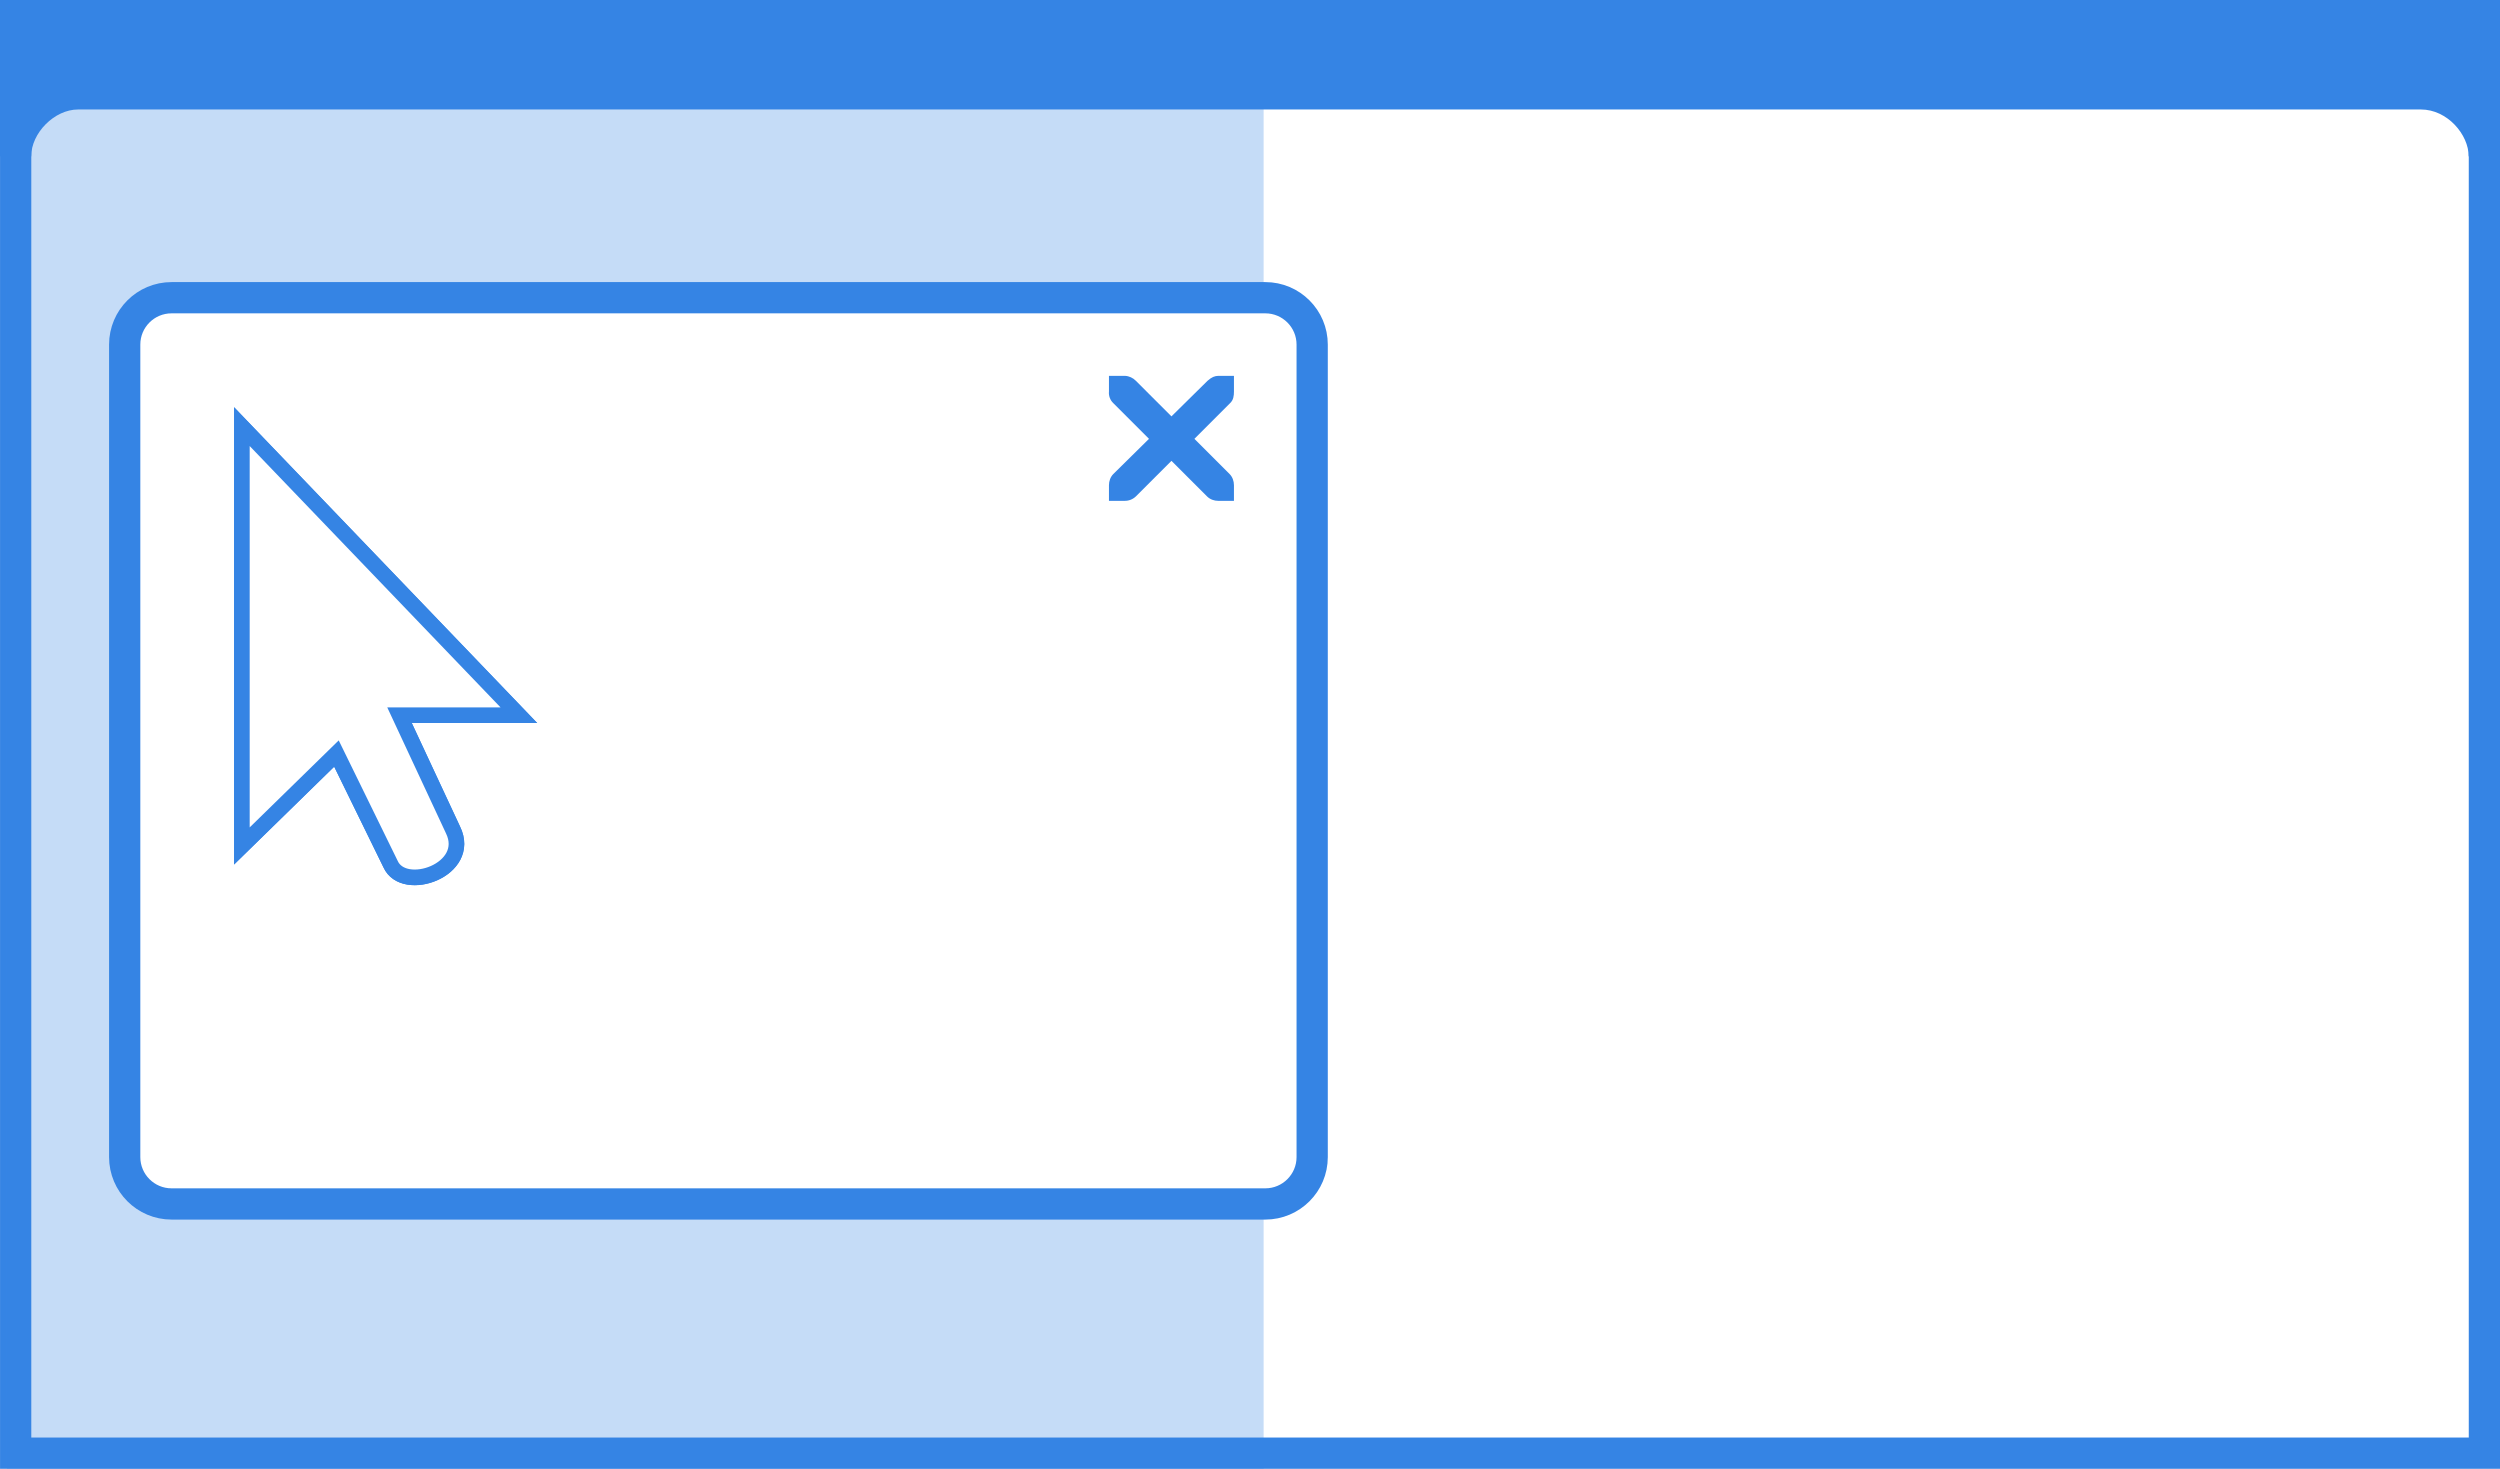
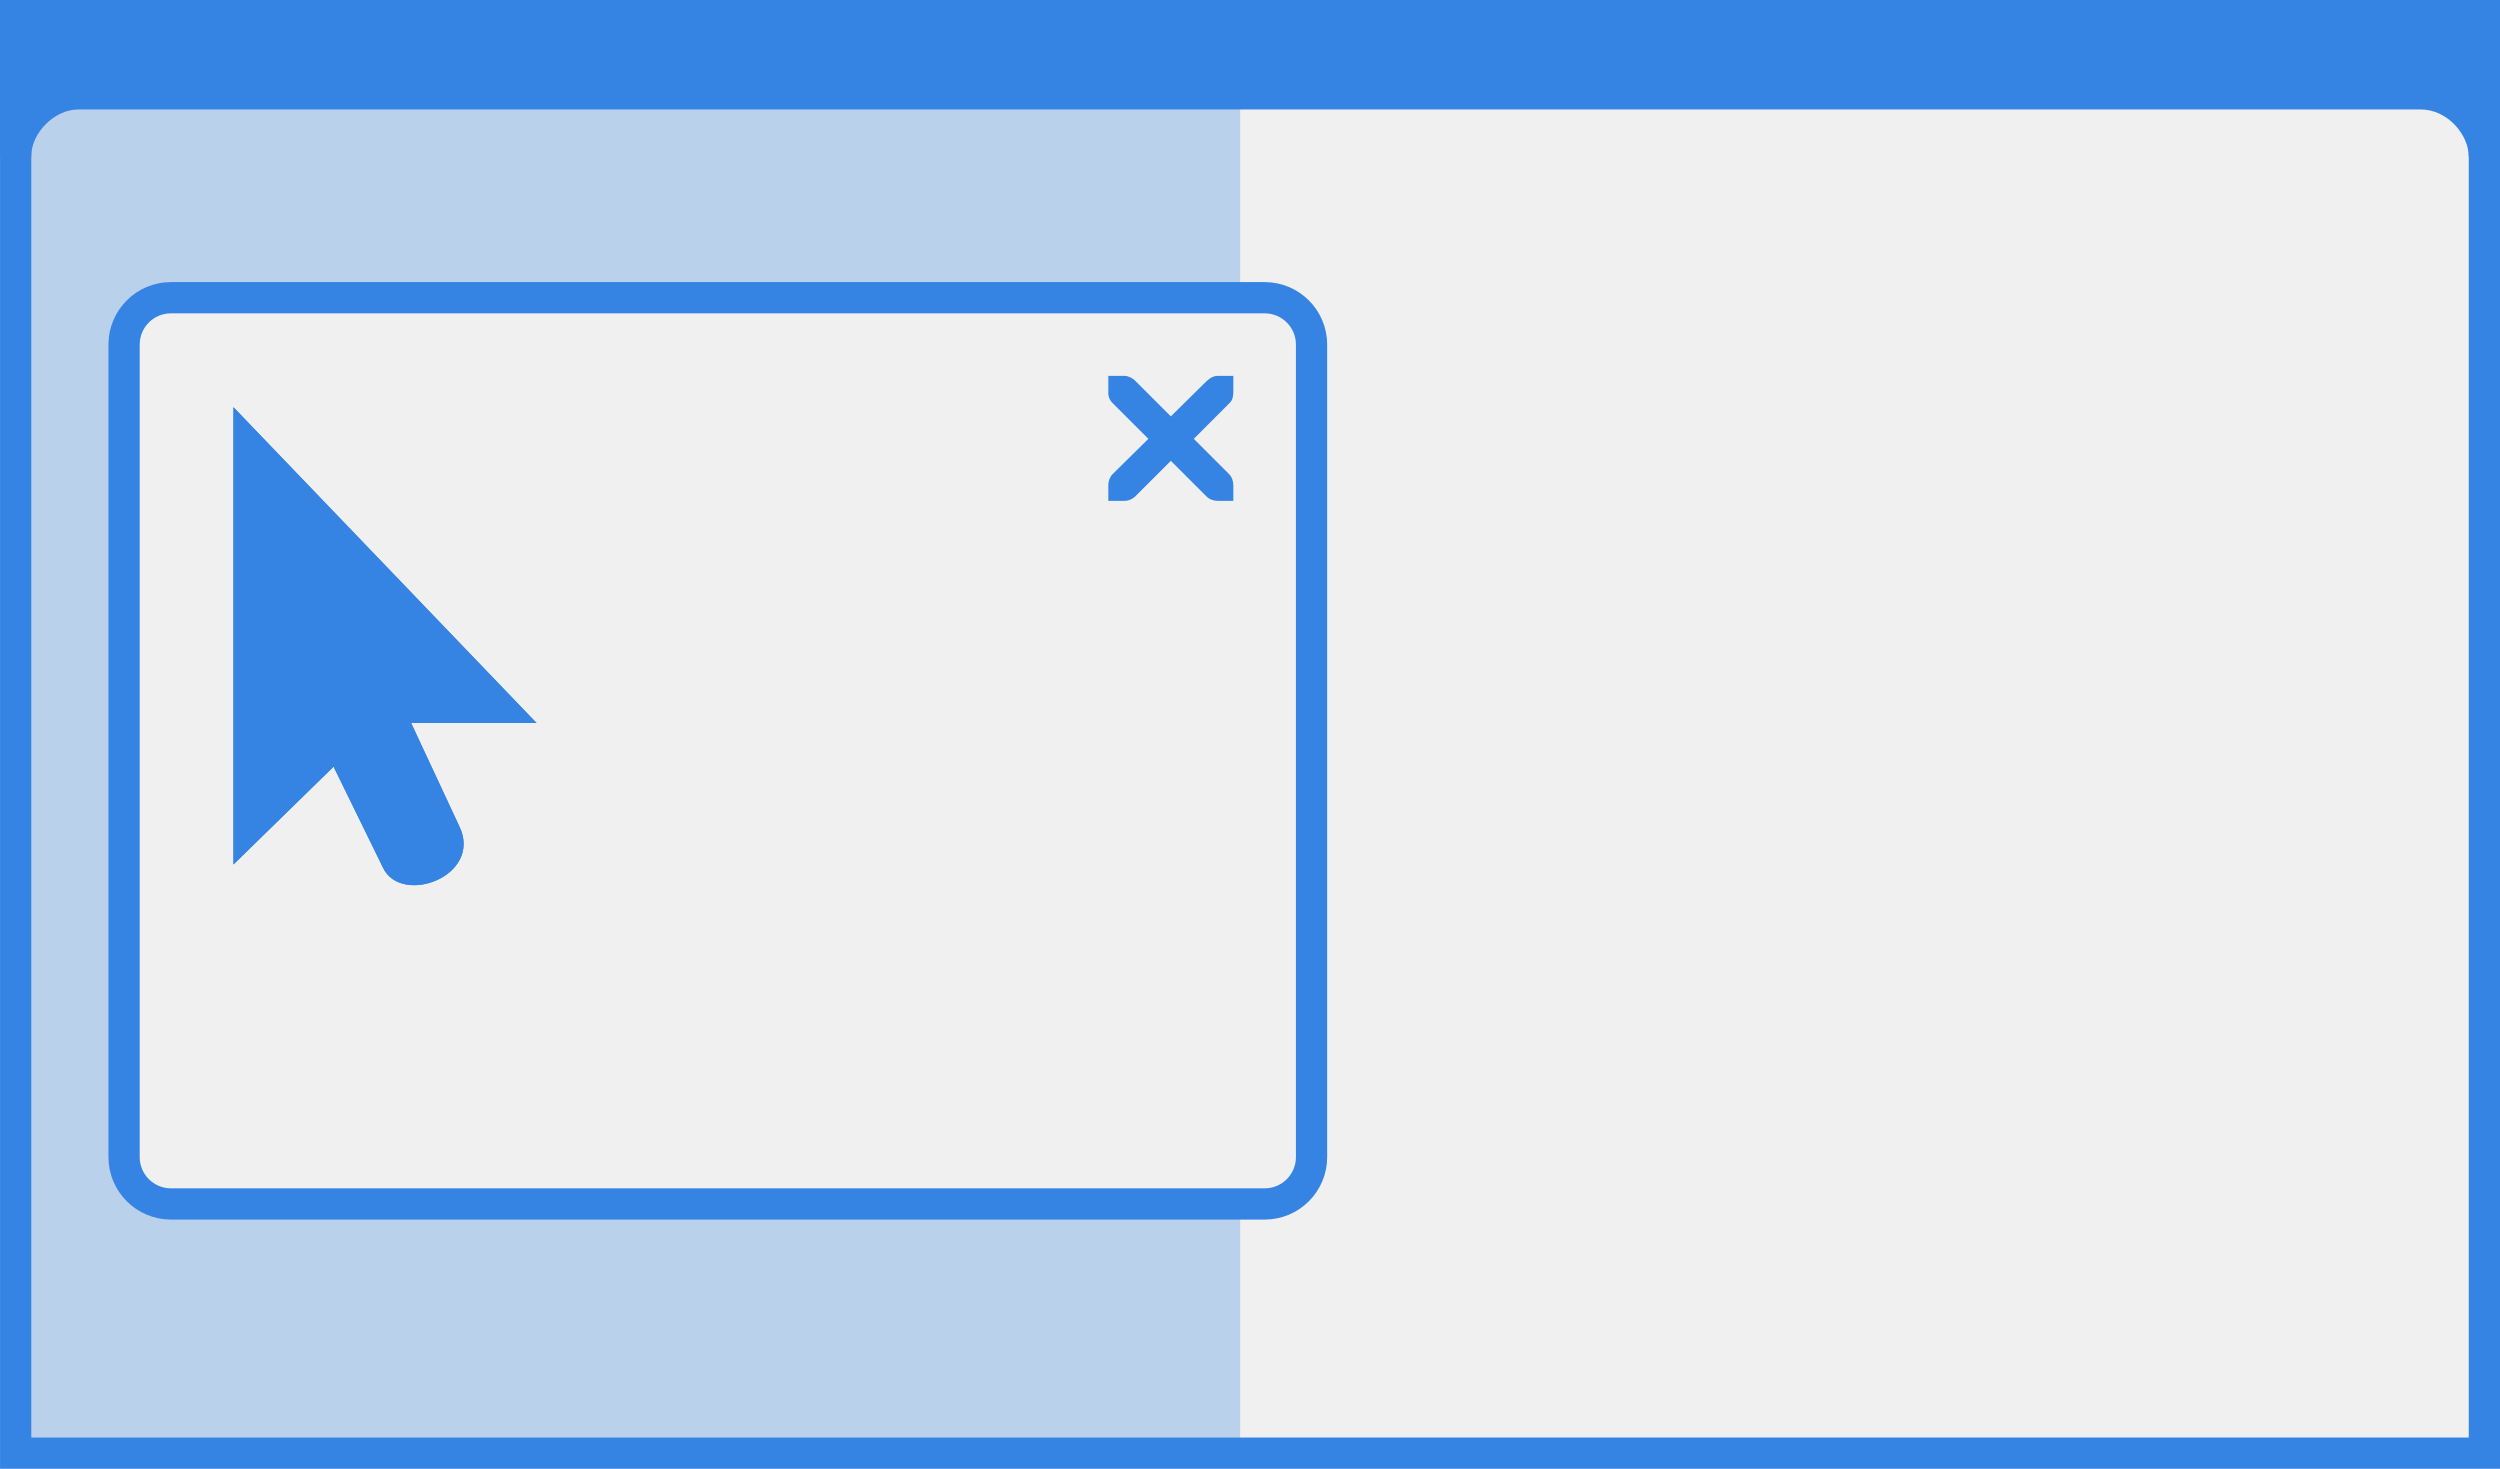
- <svg xmlns="http://www.w3.org/2000/svg" width="160" height="94" viewBox="0 0 42.333 24.871">
-   <path style="display:inline;vector-effect:none;fill:#fff;fill-opacity:1;stroke:#3584e4;stroke-width:.529;stroke-linecap:butt;stroke-linejoin:miter;stroke-miterlimit:4;stroke-dasharray:none;stroke-dashoffset:0;stroke-opacity:1;marker:none" d="M.265.265h41.804v24.342H.265z" />
-   <path style="display:inline;opacity:.287;vector-effect:none;fill:#3584e4;fill-opacity:1;stroke:#3584e4;stroke-width:.794;stroke-linecap:butt;stroke-linejoin:miter;stroke-miterlimit:4;stroke-dasharray:none;stroke-dashoffset:0;stroke-opacity:1;marker:none;marker-start:none;marker-mid:none;marker-end:none;paint-order:normal" d="M.514 1.37H21v23.199H.514z" />
-   <g transform="matrix(.26458 0 0 .26458 -400.052 1156.76)" style="display:inline">
-     <rect ry="3" rx="3" y="-4353.007" x="1520.006" height="58" width="76" style="opacity:1;vector-effect:none;fill:#fff;fill-opacity:1;stroke:#3584e4;stroke-width:2;stroke-linecap:butt;stroke-linejoin:miter;stroke-miterlimit:4;stroke-dasharray:none;stroke-dashoffset:0;stroke-opacity:1;marker:none" />
-     <path overflow="visible" font-weight="400" style="color:#bebebe;font-weight:400;line-height:normal;font-family:'Andale Mono';-inkscape-font-specification:'Andale Mono';text-indent:0;text-align:start;text-decoration:none;text-decoration-line:none;text-transform:none;overflow:visible;fill:#3584e4;fill-opacity:1;marker:none" d="M1583-4348.006h1.031c.255.011.51.13.688.313l2.281 2.28 2.312-2.28c.266-.232.447-.307.688-.314h1v1c0 .286-.034.55-.25.75l-2.281 2.282 2.25 2.25c.188.188.281.454.281.72v1h-1c-.265 0-.53-.094-.719-.282l-2.281-2.28-2.281 2.28a1.015 1.015 0 0 1-.719.281h-1v-1c0-.265.093-.53.281-.719l2.281-2.25-2.28-2.28a.909.909 0 0 1-.282-.75z" />
-     <g style="display:inline;fill:#fff;fill-opacity:1;stroke:#3584e4;stroke-opacity:1">
-       <path d="M26.605 2.318v16.44l3.712-3.624 2.122 4.331c.52 1.172 3.22.23 2.452-1.337l-2.099-4.496h4.685z" style="color:#000;display:block;overflow:visible;visibility:visible;fill:#fff;fill-opacity:1;fill-rule:nonzero;stroke:#3584e4;stroke-width:.613;stroke-linecap:butt;stroke-linejoin:miter;stroke-miterlimit:10;stroke-dasharray:none;stroke-dashoffset:0;stroke-opacity:1;marker:none;enable-background:accumulate" transform="matrix(1.6306 0 0 1.63249 1484.124 -4348.541)" />
-       <path style="color:#000;display:block;overflow:visible;visibility:visible;fill:#fff;fill-opacity:1;fill-rule:nonzero;stroke:#3584e4;stroke-width:.613;stroke-linecap:butt;stroke-linejoin:miter;stroke-miterlimit:10;stroke-dasharray:none;stroke-dashoffset:0;stroke-opacity:1;marker:none;enable-background:accumulate" d="M26.605 2.318v16.44l3.712-3.624 2.122 4.331c.52 1.172 3.22.23 2.452-1.337l-2.099-4.496h4.685z" transform="matrix(1.6306 0 0 1.63249 1484.124 -4348.541)" />
+ <svg xmlns="http://www.w3.org/2000/svg" width="160" height="94" viewBox="0 0 42.333 24.871" version="1.1" id="svg20">
+   <defs id="defs24" />
+   <path style="display:inline;vector-effect:none;fill:none;fill-opacity:1;stroke:#3584e4;stroke-width:0.529;stroke-linecap:butt;stroke-linejoin:miter;stroke-miterlimit:4;stroke-dasharray:none;stroke-dashoffset:0;stroke-opacity:1;marker:none" d="M 0.265,0.265 H 42.069 V 24.607 H 0.265 Z" id="path2" />
+   <path id="path4" style="display:inline;opacity:0.287;vector-effect:none;fill:#3584e4;fill-opacity:1;stroke:none;stroke-width:3;stroke-linecap:butt;stroke-linejoin:miter;stroke-miterlimit:4;stroke-dasharray:none;stroke-dashoffset:0;stroke-opacity:1;marker:none;marker-start:none;marker-mid:none;marker-end:none;paint-order:normal" d="M 1.943,5.178 V 92.859 H 79.371 V 77.053 H 10.98 c -1.662,0 -3,-1.338 -3,-3 V 22.055 c 0,-1.662 1.338,-3 3,-3 H 79.371 V 5.178 Z" transform="matrix(0.2645851,0,0,0.2645851,-3.0851064e-4,0)" />
+   <g transform="matrix(0.26458,0,0,0.26458,-400.0625,1156.76)" style="display:inline" id="g16">
+     <rect ry="3" rx="3" y="-4353.007" x="1520.006" height="58" width="76" style="opacity:1;vector-effect:none;fill:none;fill-opacity:1;stroke:#3584e4;stroke-width:2;stroke-linecap:butt;stroke-linejoin:miter;stroke-miterlimit:4;stroke-dasharray:none;stroke-dashoffset:0;stroke-opacity:1;marker:none" id="rect6" />
+     <path overflow="visible" font-weight="400" style="color:#bebebe;font-weight:400;line-height:normal;font-family:'Andale Mono';-inkscape-font-specification:'Andale Mono';text-indent:0;text-align:start;text-decoration:none;text-decoration-line:none;text-transform:none;overflow:visible;fill:#3584e4;fill-opacity:1;marker:none" d="m 1583,-4348.006 h 1.031 c 0.255,0.011 0.51,0.13 0.688,0.313 l 2.281,2.28 2.312,-2.28 c 0.266,-0.232 0.447,-0.307 0.688,-0.314 h 1 v 1 c 0,0.286 -0.034,0.55 -0.25,0.75 l -2.281,2.282 2.25,2.25 c 0.188,0.188 0.281,0.454 0.281,0.72 v 1 h -1 c -0.265,0 -0.53,-0.094 -0.719,-0.282 l -2.281,-2.28 -2.281,2.28 a 1.015,1.015 0 0 1 -0.719,0.281 h -1 v -1 c 0,-0.265 0.093,-0.53 0.281,-0.719 l 2.281,-2.25 -2.28,-2.28 a 0.909,0.909 0 0 1 -0.282,-0.75 z" id="path8" />
+     <g style="display:inline;fill:#ffffff;fill-opacity:1;stroke:#3584e4;stroke-opacity:1" id="g14">
+       <path d="m 26.605,2.318 v 16.44 l 3.712,-3.624 2.122,4.331 c 0.52,1.172 3.22,0.23 2.452,-1.337 l -2.099,-4.496 h 4.685 z" style="color:#000000;display:block;overflow:visible;visibility:visible;fill:#ffffff;fill-opacity:1;fill-rule:nonzero;stroke:#3584e4;stroke-width:0.613;stroke-linecap:butt;stroke-linejoin:miter;stroke-miterlimit:10;stroke-dasharray:none;stroke-dashoffset:0;stroke-opacity:1;marker:none;enable-background:accumulate" transform="matrix(1.6306,0,0,1.63249,1484.124,-4348.541)" id="path10" />
+       <path style="color:#000000;display:block;overflow:visible;visibility:visible;fill:#3584e4;fill-opacity:1;fill-rule:nonzero;stroke:#3584e4;stroke-width:0.613;stroke-linecap:butt;stroke-linejoin:miter;stroke-miterlimit:10;stroke-dasharray:none;stroke-dashoffset:0;stroke-opacity:1;marker:none;enable-background:accumulate" d="m 26.605,2.318 v 16.44 l 3.712,-3.624 2.122,4.331 c 0.52,1.172 3.22,0.23 2.452,-1.337 l -2.099,-4.496 h 4.685 z" transform="matrix(1.6306,0,0,1.63249,1484.124,-4348.541)" id="path12" />
    </g>
  </g>
-   <path d="M0 0v2.648h.528c0-.397.395-.794.793-.794h39.675c.444 0 .807.424.807.794l.51-.002.02-2.646z" style="color:#000;font-style:normal;font-variant:normal;font-weight:400;font-stretch:normal;font-size:medium;line-height:normal;font-family:sans-serif;font-variant-ligatures:normal;font-variant-position:normal;font-variant-caps:normal;font-variant-numeric:normal;font-variant-alternates:normal;font-feature-settings:normal;text-indent:0;text-align:start;text-decoration:none;text-decoration-line:none;text-decoration-style:solid;text-decoration-color:#000;letter-spacing:normal;word-spacing:normal;text-transform:none;writing-mode:lr-tb;direction:ltr;text-orientation:mixed;dominant-baseline:auto;baseline-shift:baseline;text-anchor:start;white-space:normal;shape-padding:0;clip-rule:nonzero;display:inline;overflow:visible;visibility:visible;isolation:auto;mix-blend-mode:normal;color-interpolation:sRGB;color-interpolation-filters:linearRGB;solid-color:#000;solid-opacity:1;vector-effect:none;fill:#3584e4;fill-opacity:1;fill-rule:nonzero;stroke:none;stroke-width:.529;stroke-linecap:butt;stroke-linejoin:miter;stroke-miterlimit:4;stroke-dasharray:none;stroke-dashoffset:0;stroke-opacity:1;marker:none;color-rendering:auto;image-rendering:auto;shape-rendering:auto;text-rendering:auto;enable-background:accumulate" />
+   <path d="M0 0v2.648h.528c0-.397.395-.794.793-.794h39.675c.444 0 .807.424.807.794l.51-.002.02-2.646z" style="color:#000;font-style:normal;font-variant:normal;font-weight:400;font-stretch:normal;font-size:medium;line-height:normal;font-family:sans-serif;font-variant-ligatures:normal;font-variant-position:normal;font-variant-caps:normal;font-variant-numeric:normal;font-variant-alternates:normal;font-feature-settings:normal;text-indent:0;text-align:start;text-decoration:none;text-decoration-line:none;text-decoration-style:solid;text-decoration-color:#000;letter-spacing:normal;word-spacing:normal;text-transform:none;writing-mode:lr-tb;direction:ltr;text-orientation:mixed;dominant-baseline:auto;baseline-shift:baseline;text-anchor:start;white-space:normal;shape-padding:0;clip-rule:nonzero;display:inline;overflow:visible;visibility:visible;isolation:auto;mix-blend-mode:normal;color-interpolation:sRGB;color-interpolation-filters:linearRGB;solid-color:#000;solid-opacity:1;vector-effect:none;fill:#3584e4;fill-opacity:1;fill-rule:nonzero;stroke:none;stroke-width:.529;stroke-linecap:butt;stroke-linejoin:miter;stroke-miterlimit:4;stroke-dasharray:none;stroke-dashoffset:0;stroke-opacity:1;marker:none;color-rendering:auto;image-rendering:auto;shape-rendering:auto;text-rendering:auto;enable-background:accumulate" id="path18" />
</svg>
